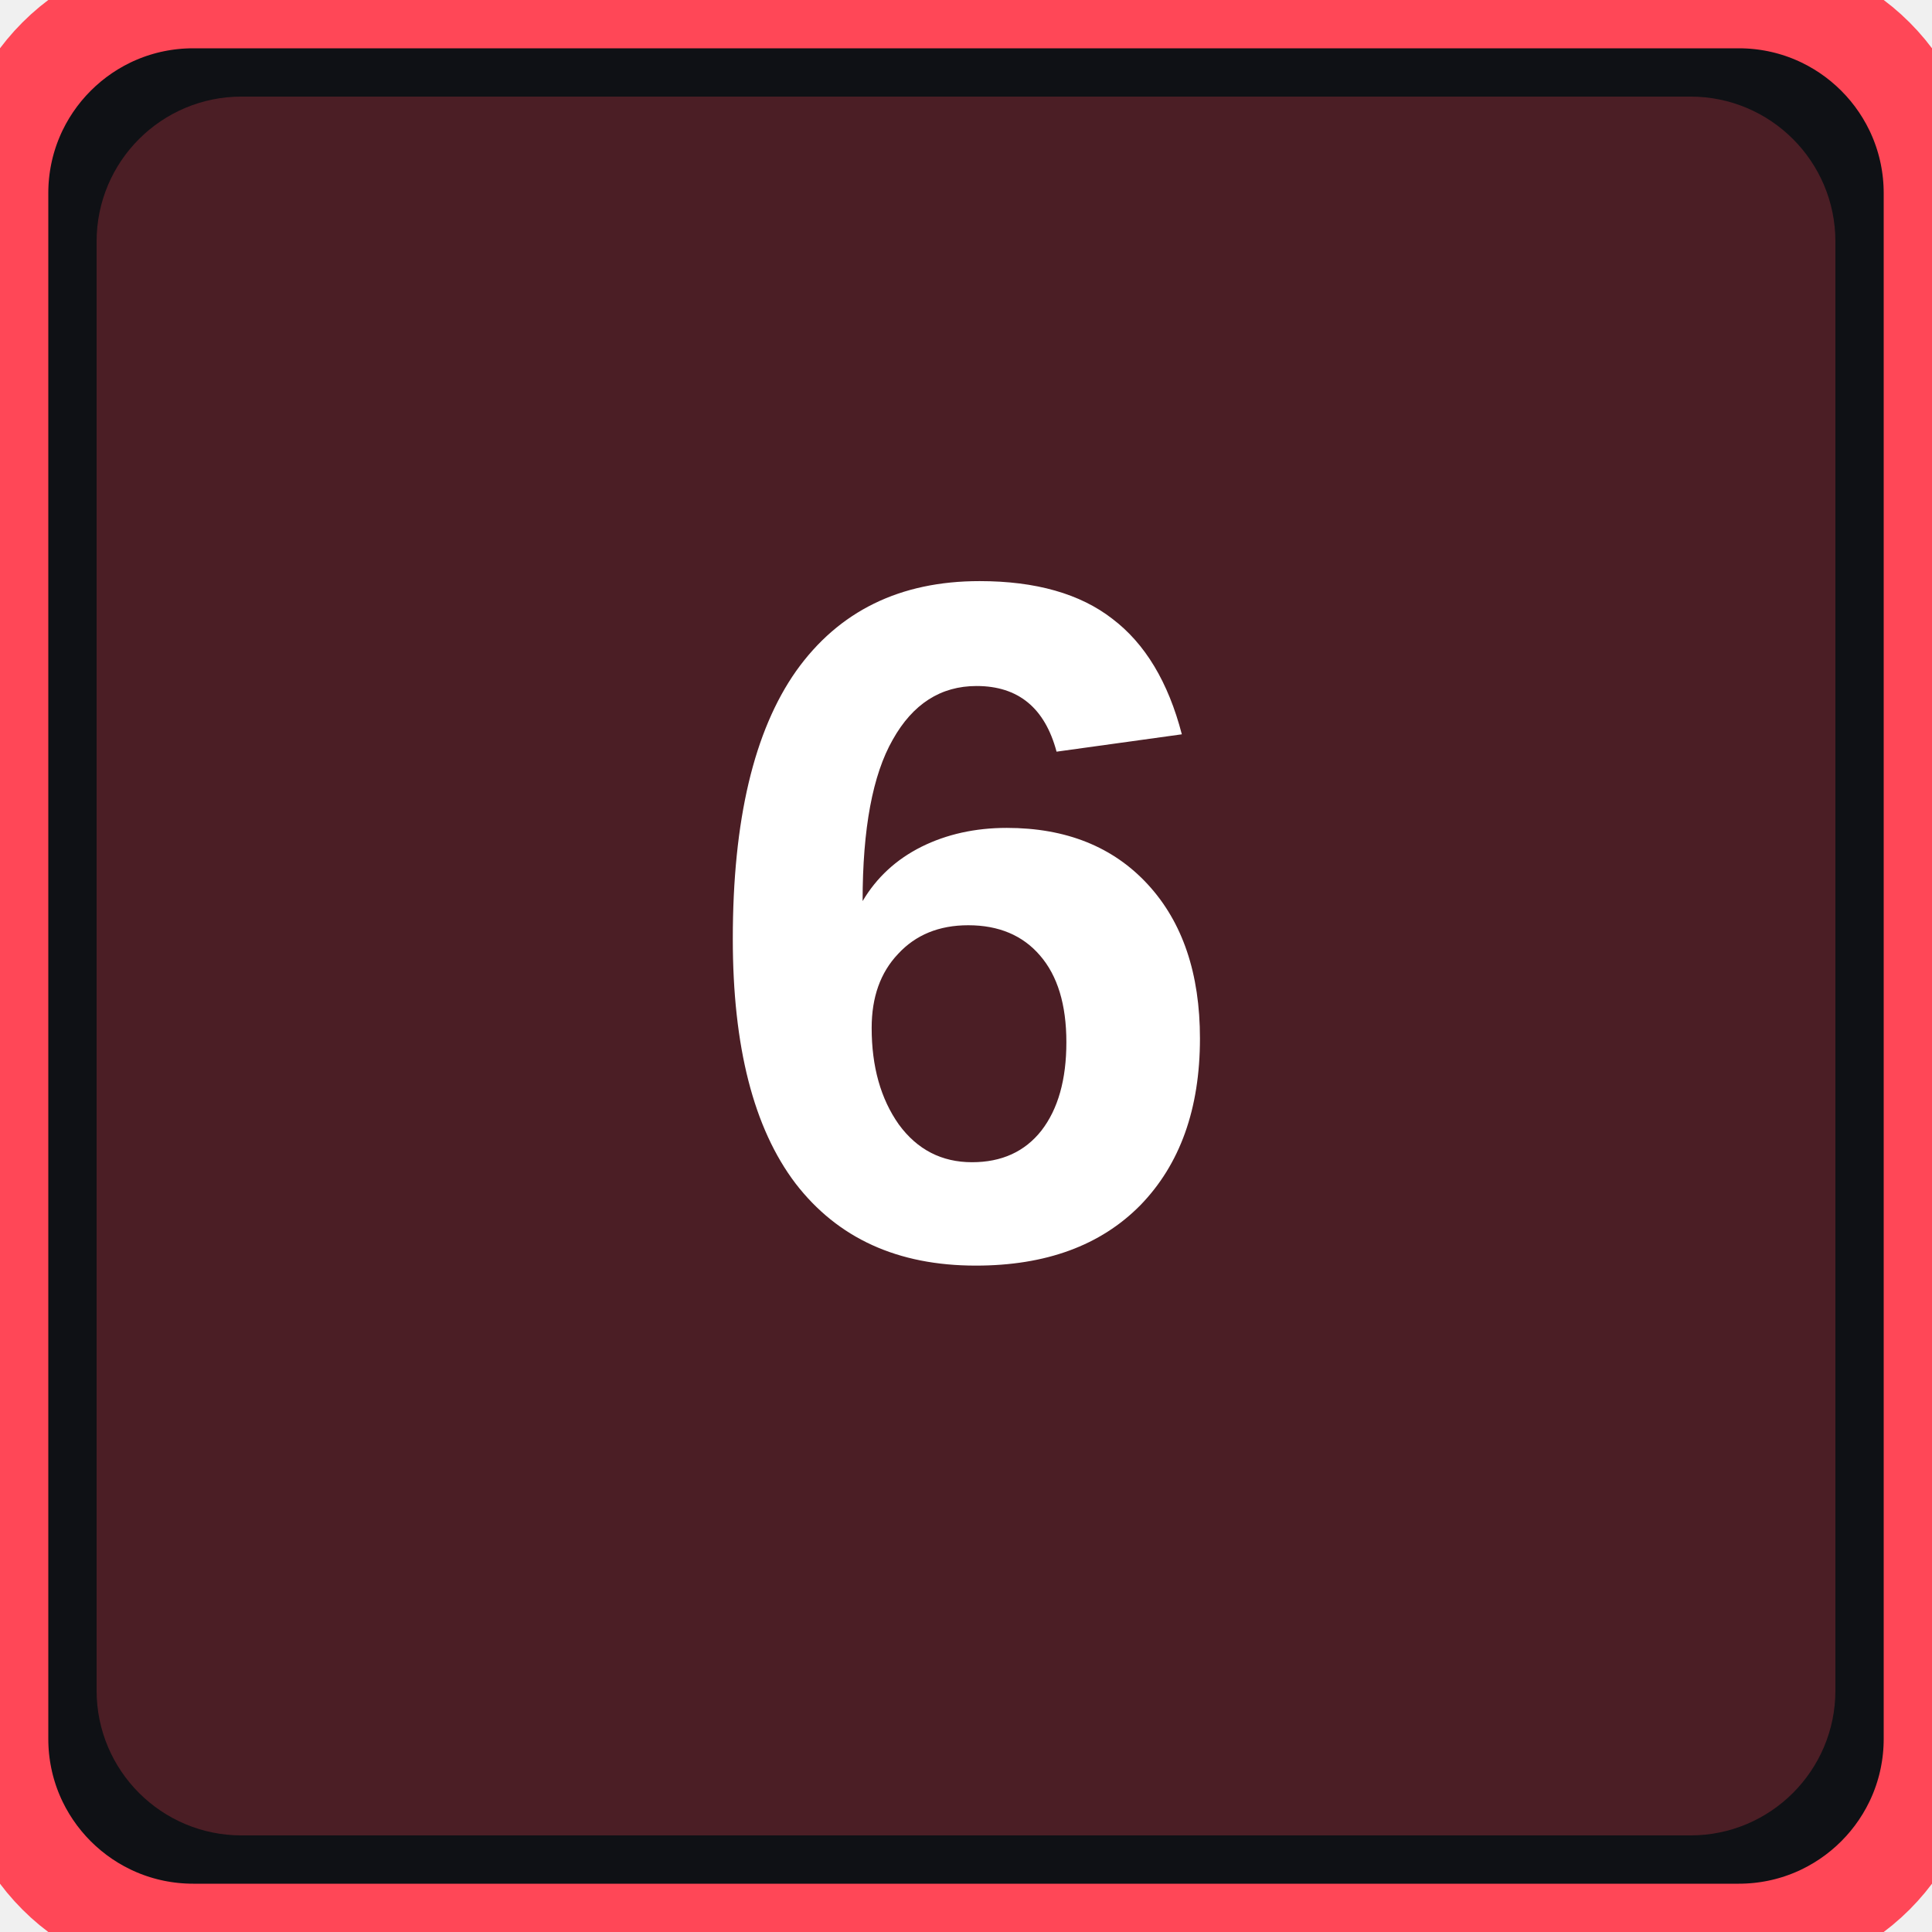
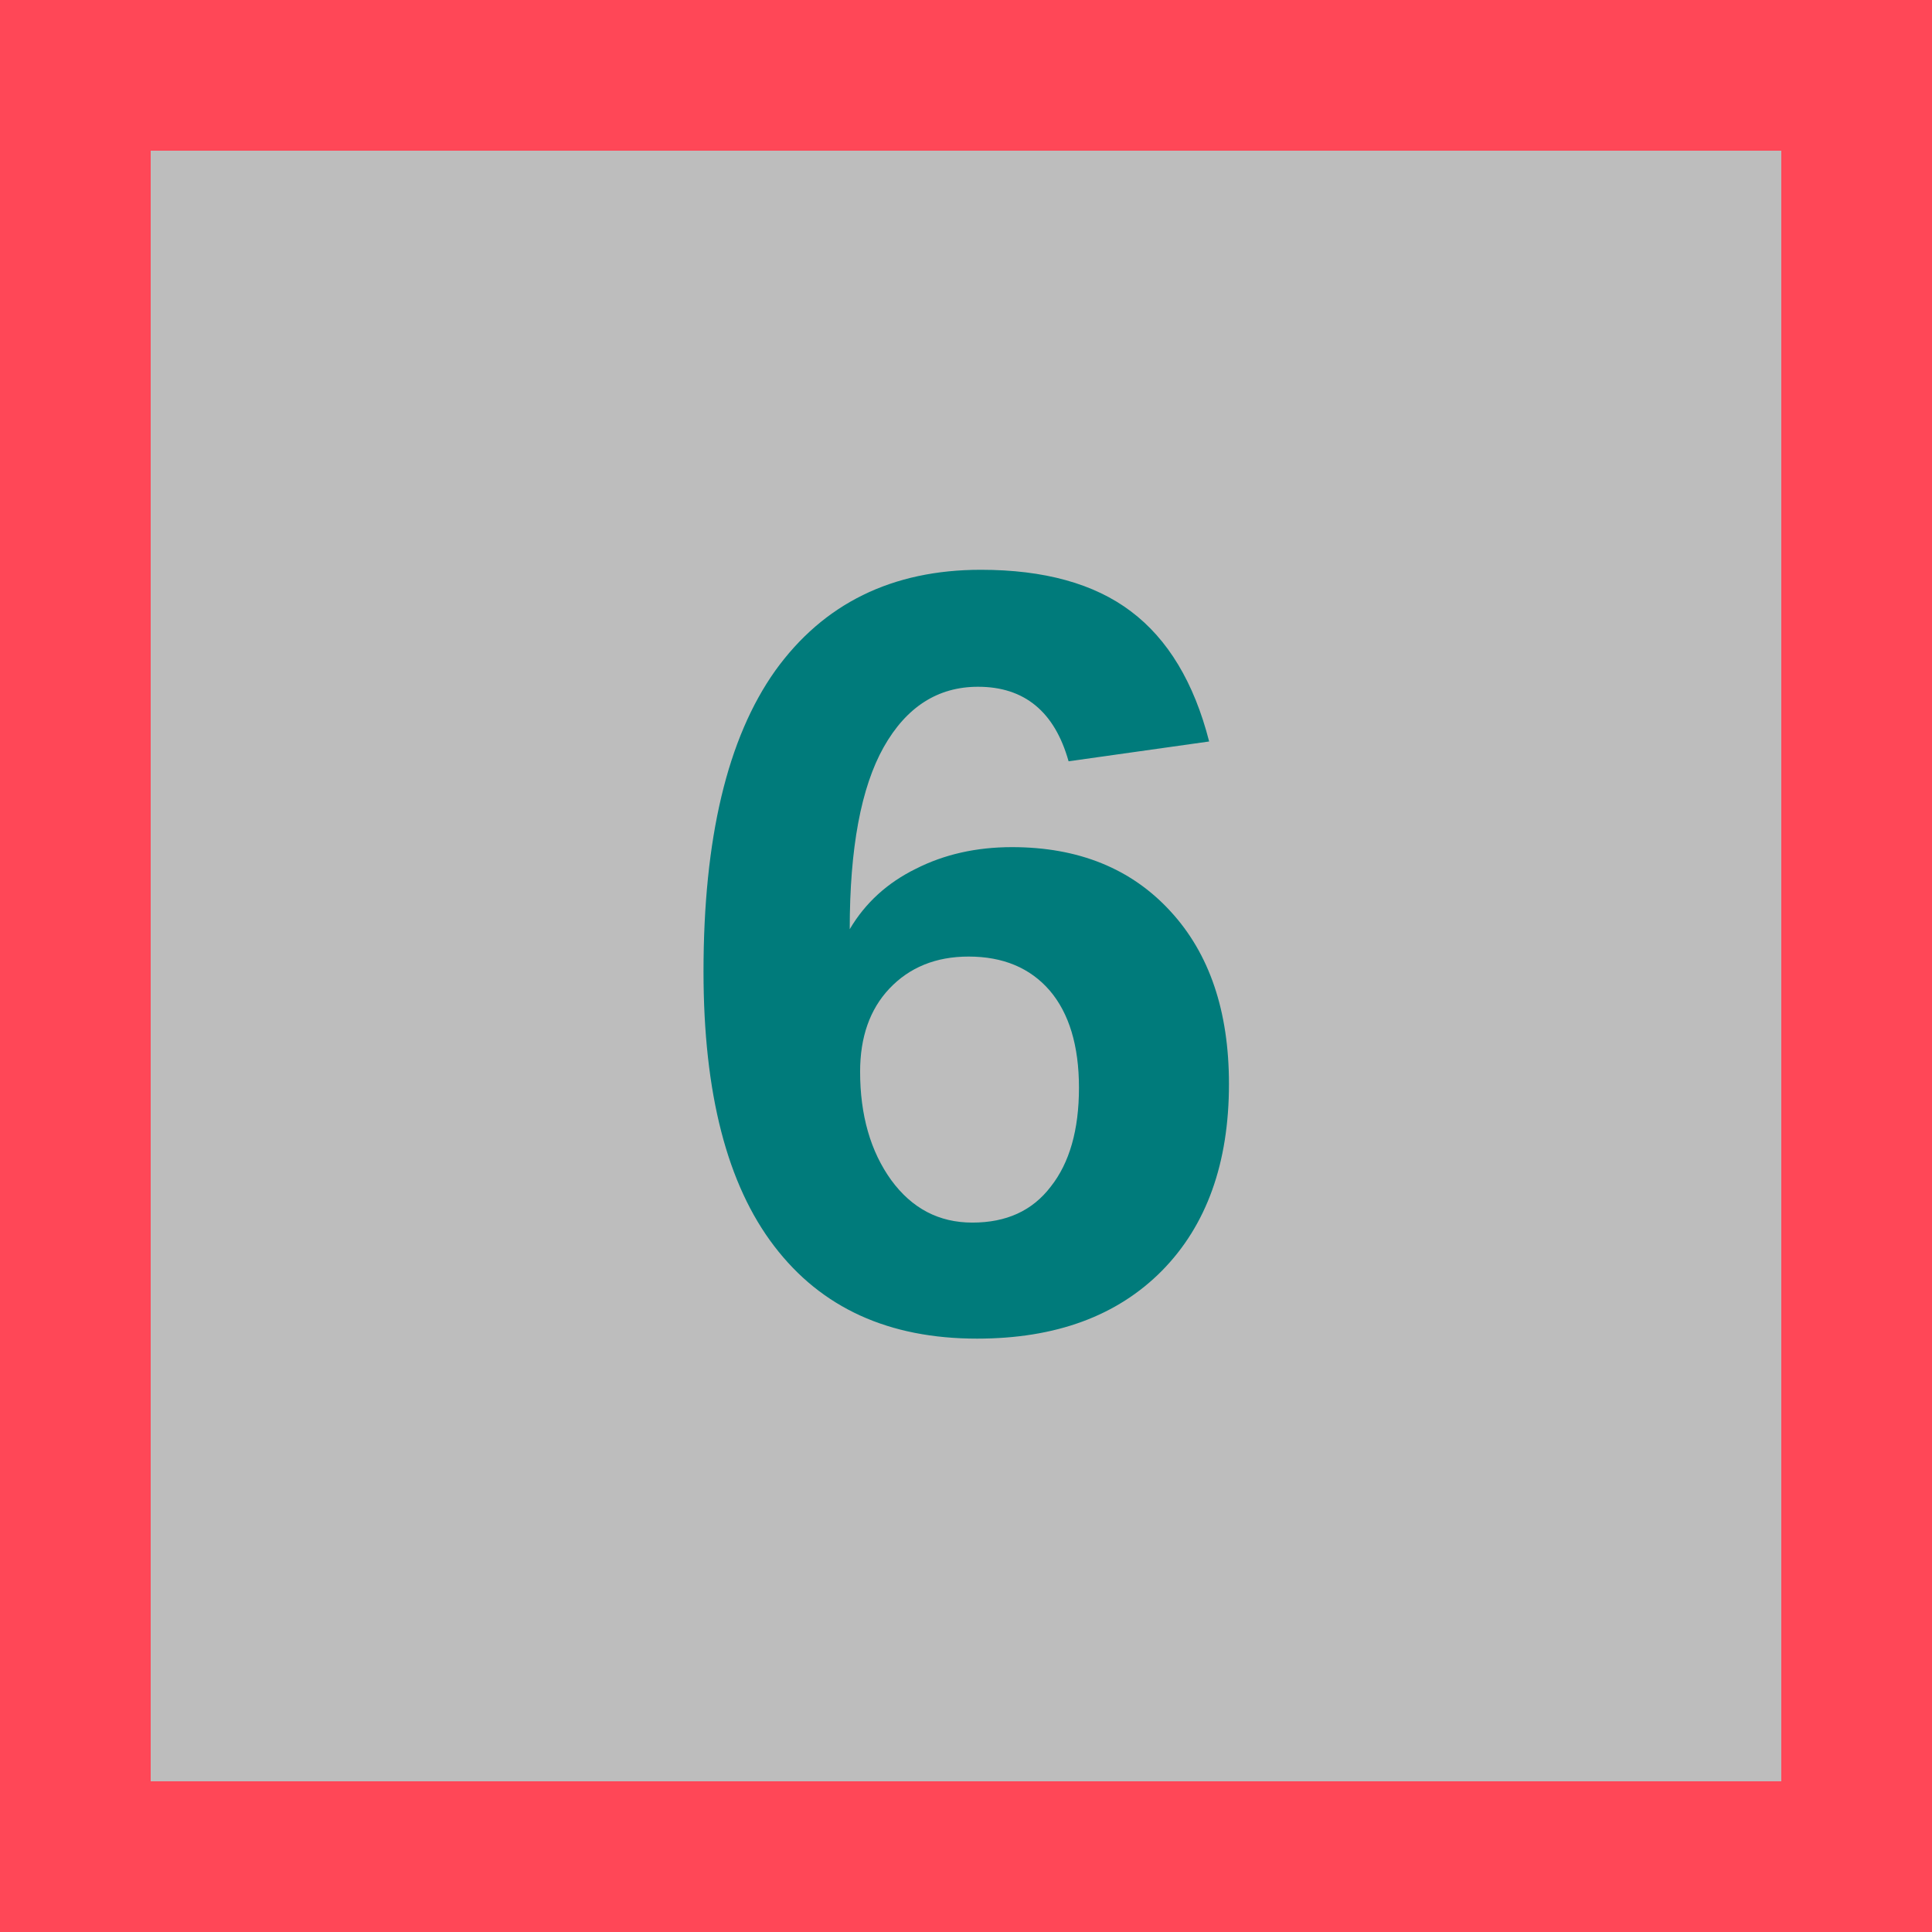
- <svg xmlns="http://www.w3.org/2000/svg" viewBox="0 0 40 40" width="40" height="40">
-   <rect width="40" height="40" rx="4" fill="#0f1115" stroke="#ff4757" stroke-width="2" />
-   <rect x="2" y="2" width="36" height="36" rx="3" fill="#ff4757" fill-opacity="0.25" />
-   <text x="20" y="26" font-family="Arial, sans-serif" font-weight="bold" font-size="20" fill="#ffffff" text-anchor="middle">6</text>
+ <svg xmlns="http://www.w3.org/2000/svg" viewBox="0 0 32 32" width="32" height="32" shape-rendering="crispEdges">
+   <rect width="32" height="32" fill="#bdbdbd" />
+   <rect x="0" y="0" width="32" height="1" fill="#7b7b7b" />
+   <rect x="0" y="0" width="1" height="32" fill="#7b7b7b" />
+   <text x="16" y="22" font-family="monospace, Arial" font-weight="900" font-size="18" fill="#007b7b" text-anchor="middle">6</text>
+   <rect x="1" y="1" width="30" height="30" fill="none" stroke="#ff4757" stroke-width="3" />
</svg>
